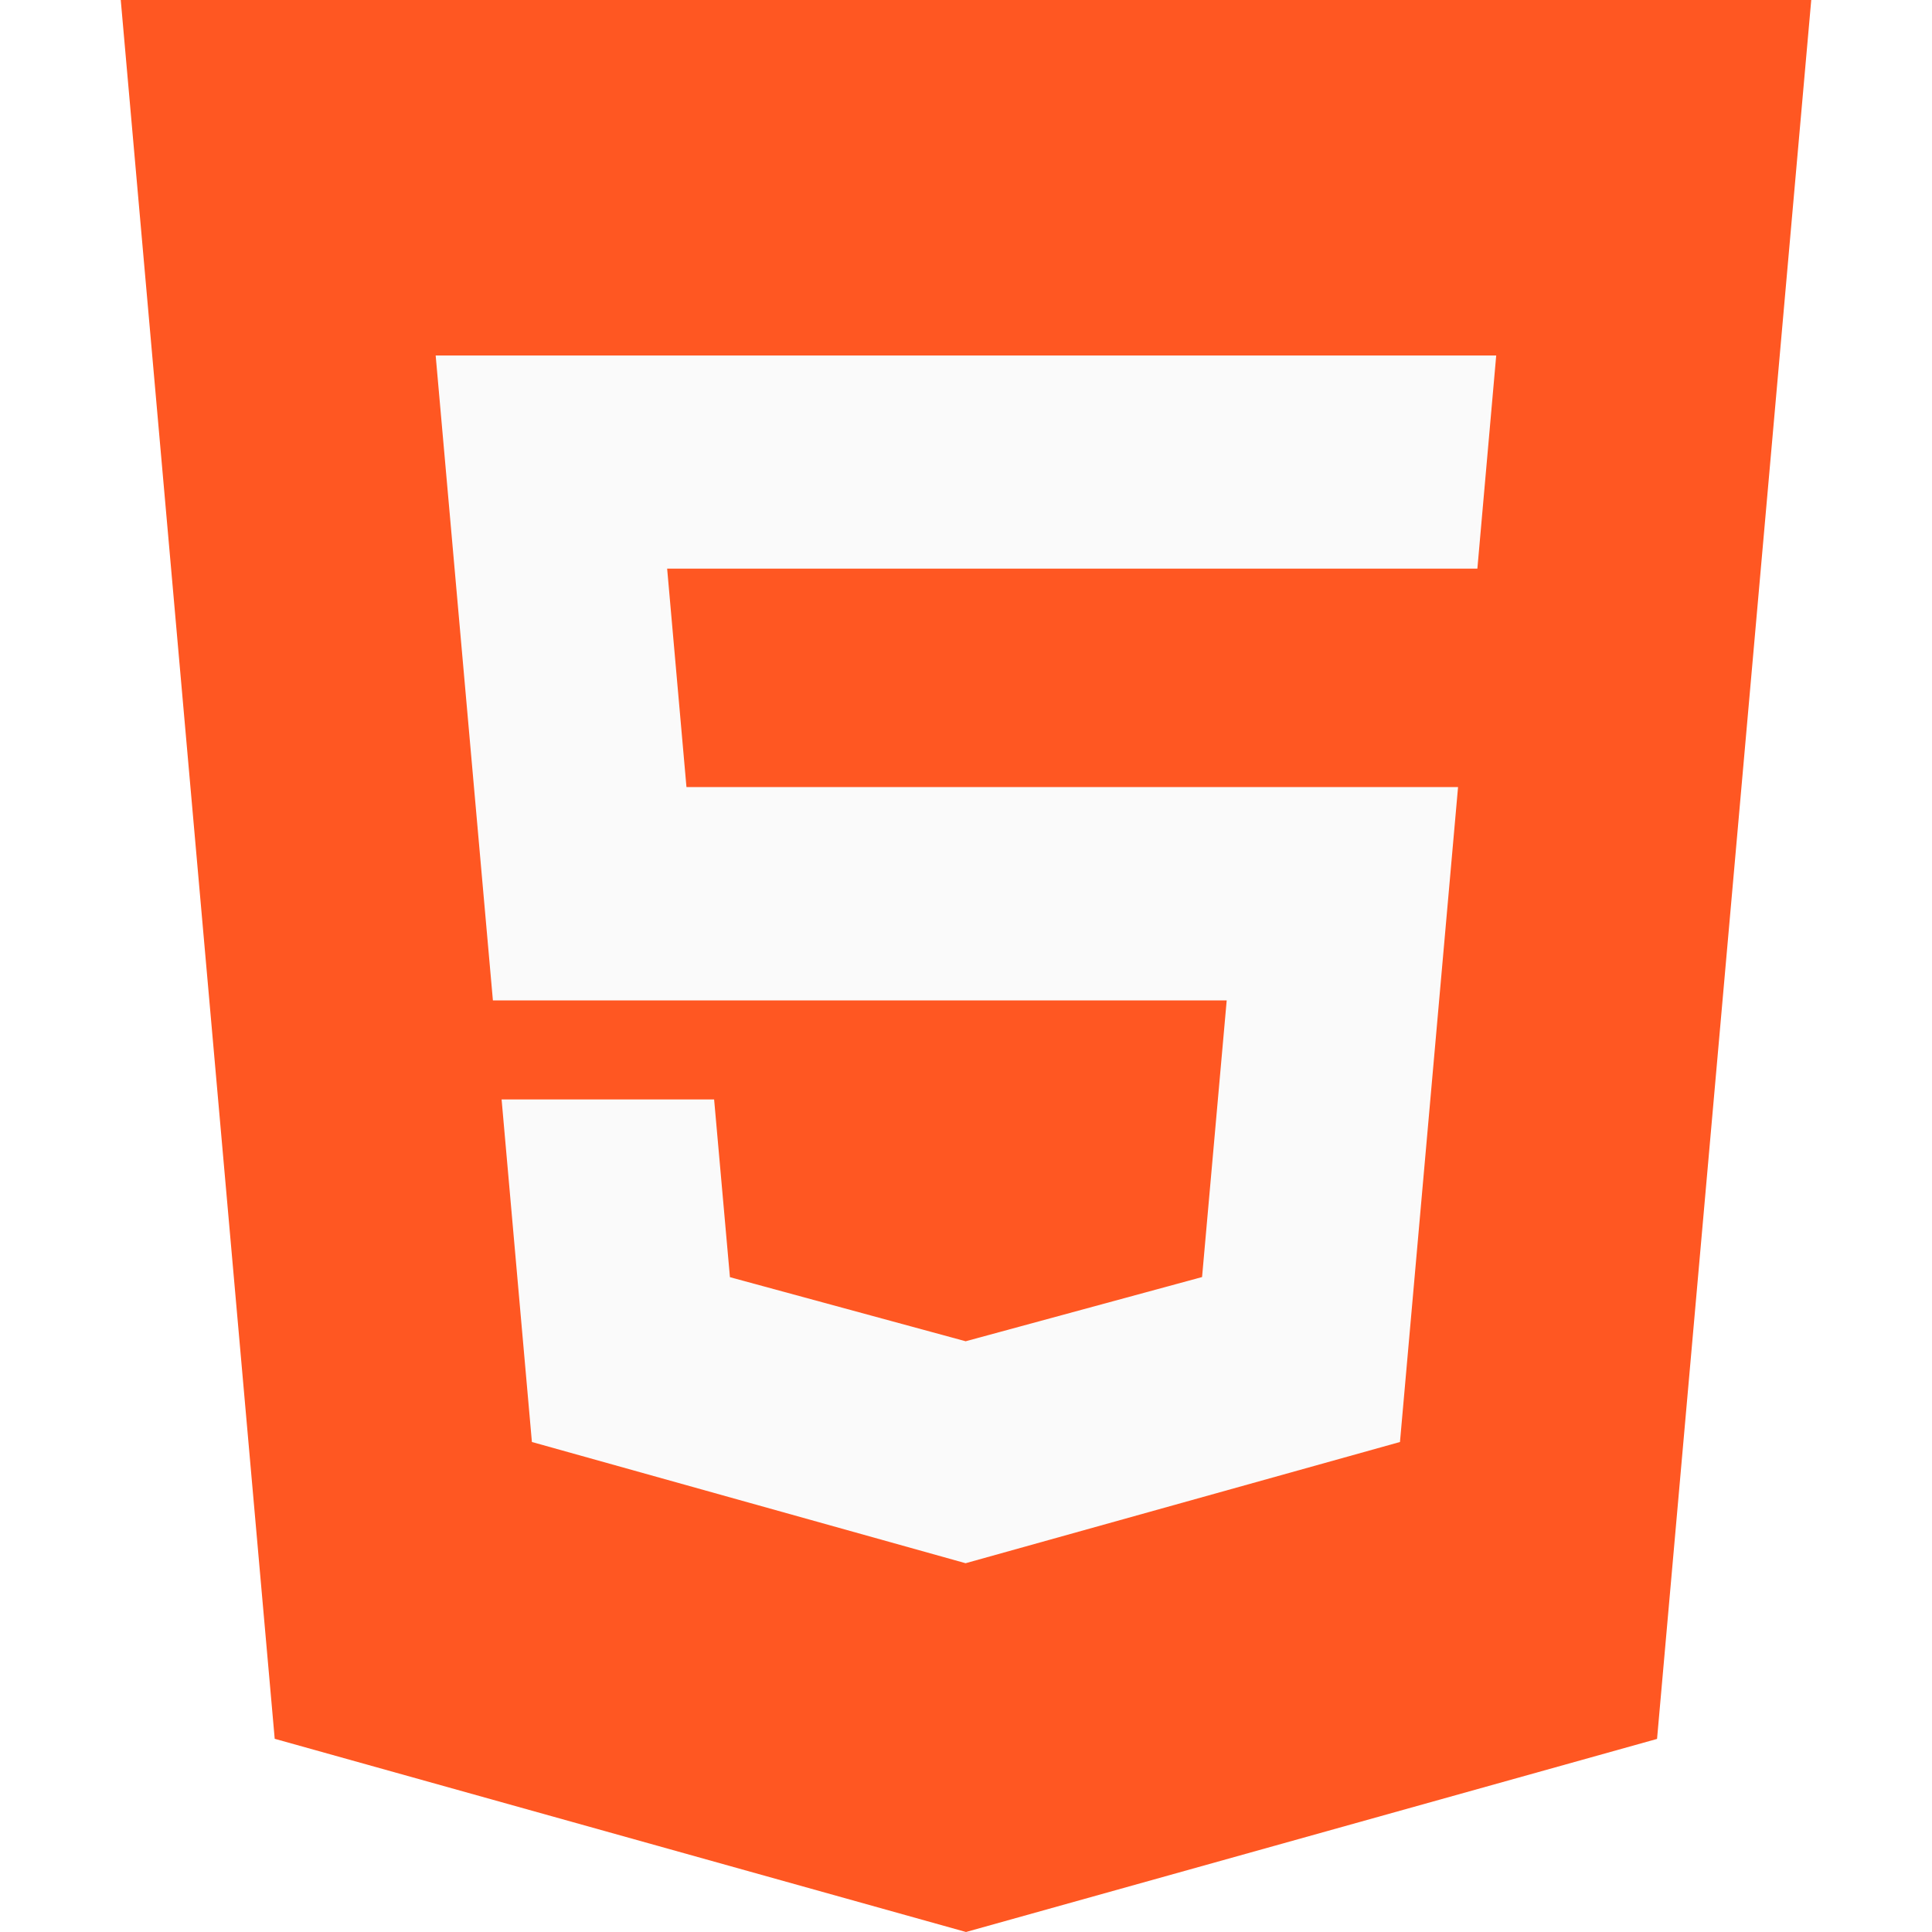
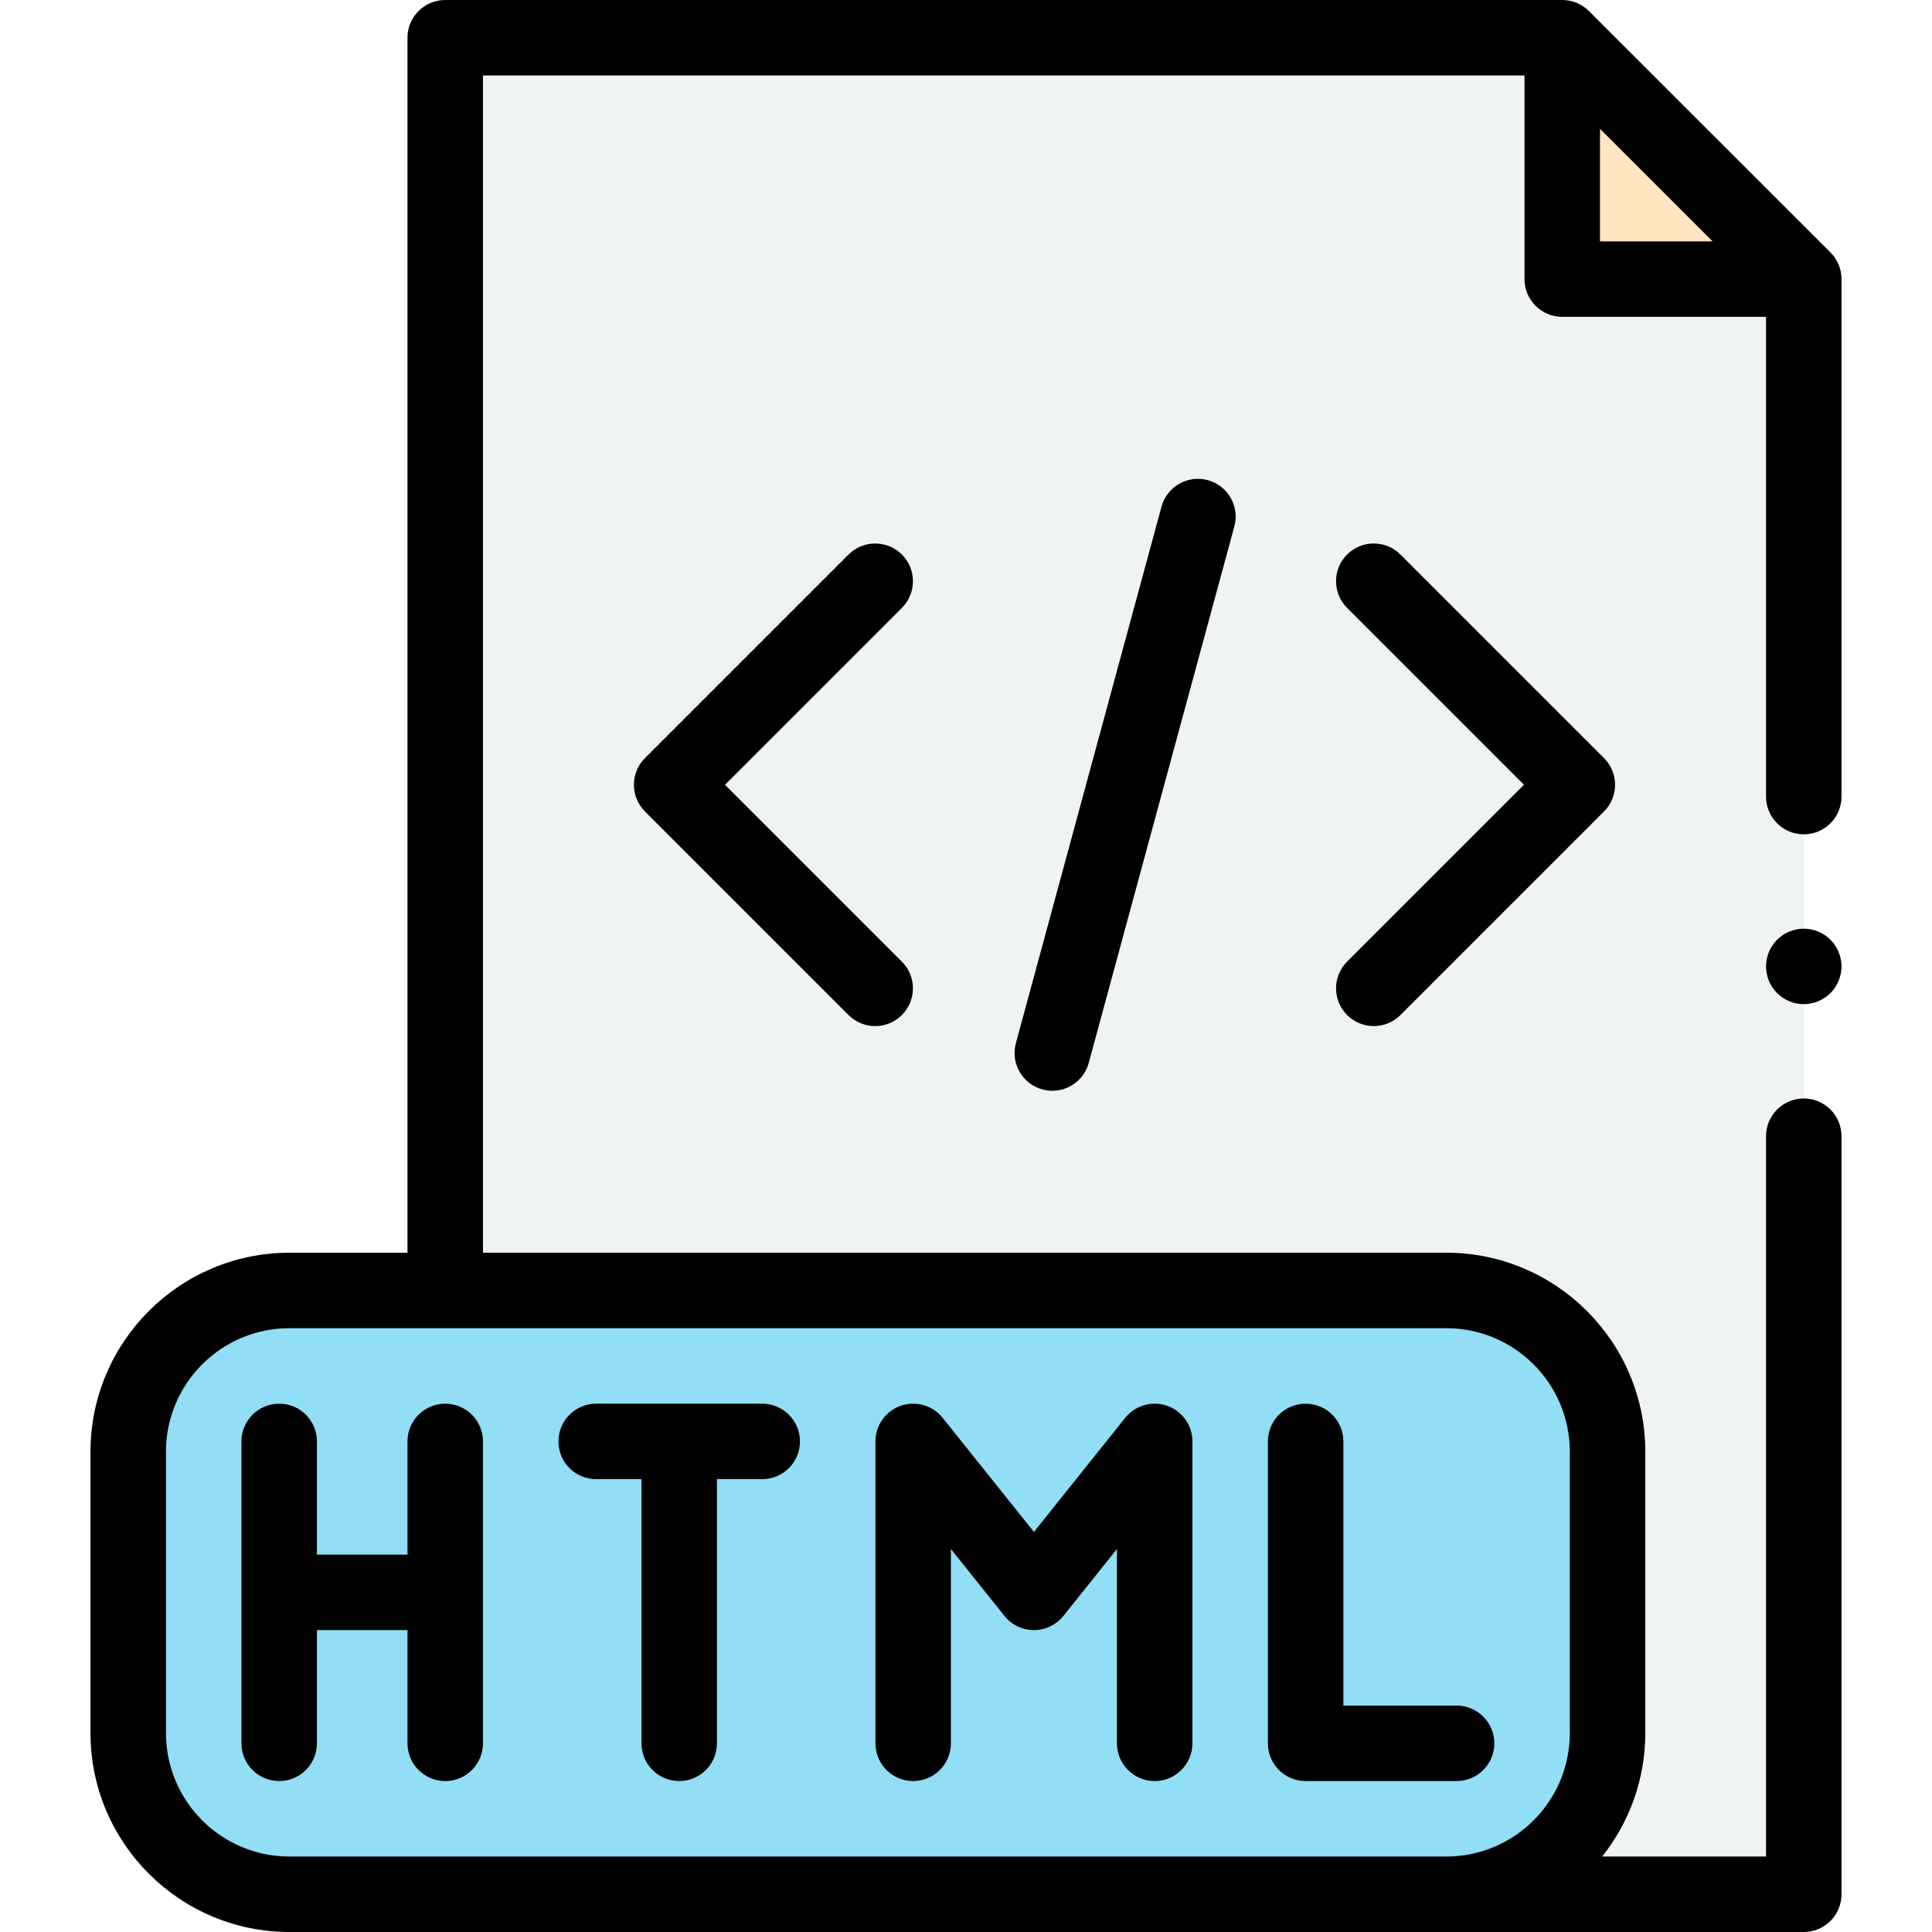
- <svg xmlns="http://www.w3.org/2000/svg" version="1.1" id="Capa_1" x="0px" y="0px" viewBox="0 0 512 512" style="enable-background:new 0 0 512 512;" xml:space="preserve">
-   <polygon style="fill:#FF5722;" points="32,0 72.8,460.8 256,512 439.136,460.832 480,0 " />
-   <polygon style="fill:#FAFAFA;" points="391.52,150.688 256,150.688 176.8,150.688 181.92,208.576 256,208.576 386.4,208.576   371.008,382.144 256,414.24 255.904,414.272 140.96,382.144 132.928,291.36 189.248,291.36 193.44,338.464 255.936,355.456   256,355.424 256,355.424 318.56,338.432 325.088,265.12 256,265.12 256,265.12 130.624,265.12 115.456,94.208 256,94.208   396.512,94.208 " />
-   <g>
- </g>
-   <g>
- </g>
-   <g>
- </g>
-   <g>
- </g>
-   <g>
- </g>
-   <g>
- </g>
-   <g>
- </g>
-   <g>
- </g>
-   <g>
- </g>
-   <g>
- </g>
-   <g>
- </g>
-   <g>
- </g>
-   <g>
- </g>
-   <g>
- </g>
-   <g>
- </g>
+ <svg xmlns="http://www.w3.org/2000/svg" id="Capa_1" enable-background="new 0 0 511.962 511.962" height="512" viewBox="0 0 511.962 511.962" width="512">
+   <path id="XMLID_1913_" d="m117.981 501.962v-491.962h296l64 63.962v428z" fill="#eff3f3" />
+   <path id="XMLID_1912_" d="m413.981 9.962v64h64z" fill="#ffe6c0" />
+   <path id="XMLID_2397_" d="m383.281 341.962h-306.6c-23.582 0-42.7 19.117-42.7 42.7v74.601c0 23.582 19.117 42.7 42.7 42.7h306.601c23.582 0 42.7-19.117 42.7-42.7v-74.601c-.001-23.583-19.118-42.7-42.701-42.7z" fill="#91def5" />
+   <path id="XMLID_322_" d="m485.05 66.889-64-63.962c-1.875-1.874-4.418-2.927-7.069-2.927h-296c-5.523 0-10 4.477-10 10v321.962h-31.3c-29.059 0-52.7 23.641-52.7 52.7v74.601c0 29.059 23.641 52.7 52.7 52.7h261.301 45.3 94.7c5.523 0 10-4.477 10-10v-200.874c0-5.523-4.477-10-10-10s-10 4.477-10 10v190.873h-43.418c7.138-8.993 11.418-20.353 11.418-32.7v-74.601c0-29.059-23.641-52.7-52.7-52.7h-255.3v-311.961h276v53.962c0 5.523 4.477 10 10 10h54v127.127c0 5.523 4.477 10 10 10s10-4.477 10-10v-137.127c-.001-2.653-1.055-5.198-2.932-7.073zm-69.069 317.773v74.601c0 18.031-14.669 32.7-32.7 32.7h-45.3-261.3c-18.031 0-32.7-14.669-32.7-32.7v-74.601c0-18.031 14.669-32.7 32.7-32.7h306.601c18.03 0 32.699 14.669 32.699 32.7zm8-350.53 29.848 29.83h-29.848z" />
+   <path id="XMLID_324_" d="m477.981 246.092c-2.63 0-5.21 1.06-7.07 2.93-1.86 1.86-2.93 4.43-2.93 7.07 0 2.63 1.07 5.21 2.93 7.07s4.44 2.93 7.07 2.93 5.21-1.07 7.07-2.93 2.93-4.44 2.93-7.07c0-2.64-1.07-5.21-2.93-7.07-1.86-1.87-4.44-2.93-7.07-2.93z" />
+   <path id="XMLID_325_" d="m107.981 381.962v30h-24v-30c0-5.523-4.477-10-10-10s-10 4.477-10 10v80c0 5.523 4.477 10 10 10s10-4.477 10-10v-30h24v30c0 5.523 4.477 10 10 10s10-4.477 10-10v-80c0-5.523-4.477-10-10-10s-10 4.477-10 10z" />
+   <path id="XMLID_874_" d="m241.981 471.962c5.523 0 10-4.477 10-10v-51.492l14.191 17.739c1.897 2.372 4.771 3.753 7.809 3.753s5.911-1.381 7.809-3.753l14.191-17.739v51.492c0 5.523 4.477 10 10 10s10-4.477 10-10v-80c0-4.247-2.683-8.031-6.69-9.437-4.007-1.405-8.466-.126-11.119 3.189l-24.191 30.239-24.191-30.239c-2.653-3.316-7.112-4.596-11.119-3.189-4.007 1.406-6.69 5.189-6.69 9.437v80c0 5.523 4.477 10 10 10z" />
+   <path id="XMLID_875_" d="m345.981 471.962h40c5.523 0 10-4.477 10-10s-4.477-10-10-10h-30v-70c0-5.523-4.477-10-10-10s-10 4.477-10 10v80c0 5.523 4.477 10 10 10z" />
+   <path id="XMLID_876_" d="m157.981 391.962h12v70c0 5.523 4.477 10 10 10s10-4.477 10-10v-70h12c5.523 0 10-4.477 10-10s-4.477-10-10-10h-44c-5.523 0-10 4.477-10 10s4.477 10 10 10z" />
+   <path id="XMLID_882_" d="m238.993 146.95c-3.905-3.905-10.237-3.905-14.143 0l-53.941 53.941c-3.905 3.905-3.905 10.237 0 14.143l53.941 53.941c1.953 1.953 4.512 2.929 7.071 2.929s5.119-.976 7.071-2.929c3.905-3.905 3.905-10.237 0-14.143l-46.87-46.87 46.87-46.87c3.906-3.905 3.906-10.237.001-14.142z" />
+   <path id="XMLID_883_" d="m356.969 268.974c1.953 1.953 4.512 2.929 7.071 2.929s5.119-.976 7.071-2.929l53.941-53.941c3.905-3.905 3.905-10.237 0-14.143l-53.941-53.941c-3.905-3.905-10.237-3.905-14.143 0s-3.905 10.237 0 14.143l46.87 46.87-46.87 46.87c-3.905 3.905-3.905 10.237.001 14.142z" />
+   <path id="XMLID_894_" d="m307.786 134.265-38.583 142.156c-1.447 5.33 1.702 10.823 7.032 12.27.877.238 1.758.352 2.625.352 4.403 0 8.437-2.93 9.645-7.383l38.583-142.156c1.447-5.33-1.702-10.823-7.032-12.27-5.329-1.447-10.824 1.7-12.27 7.031z" />
</svg>
